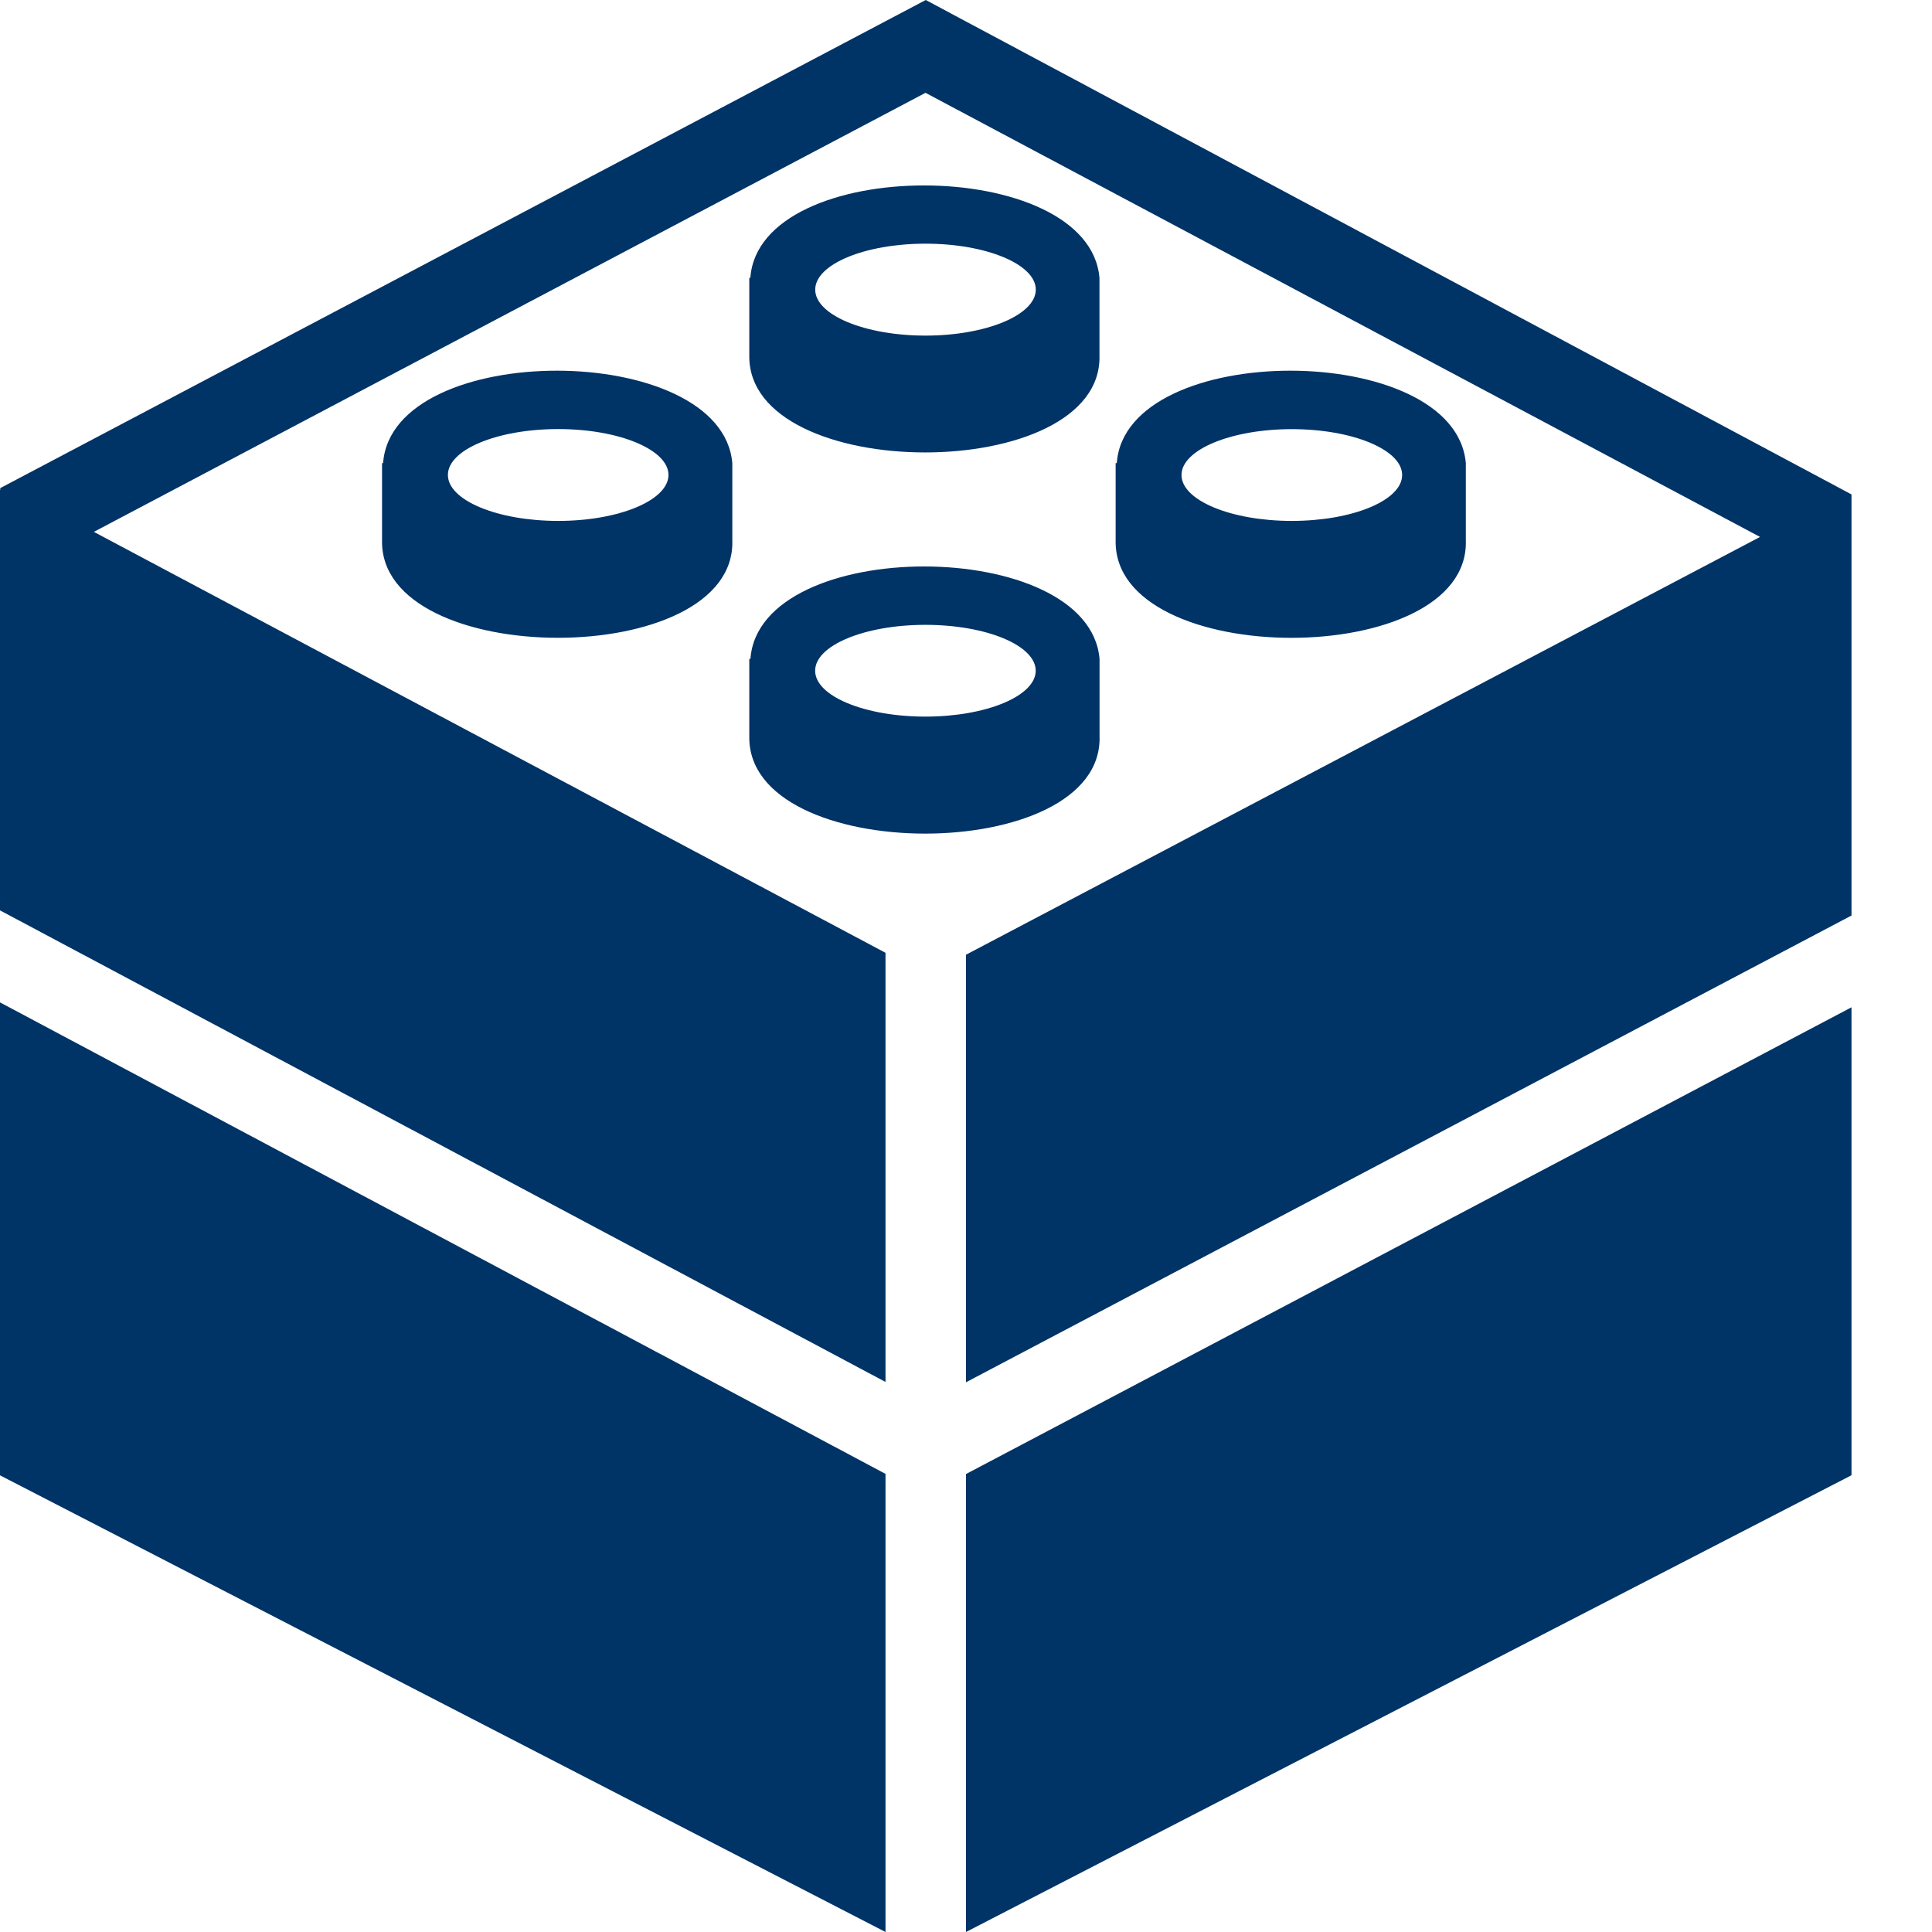
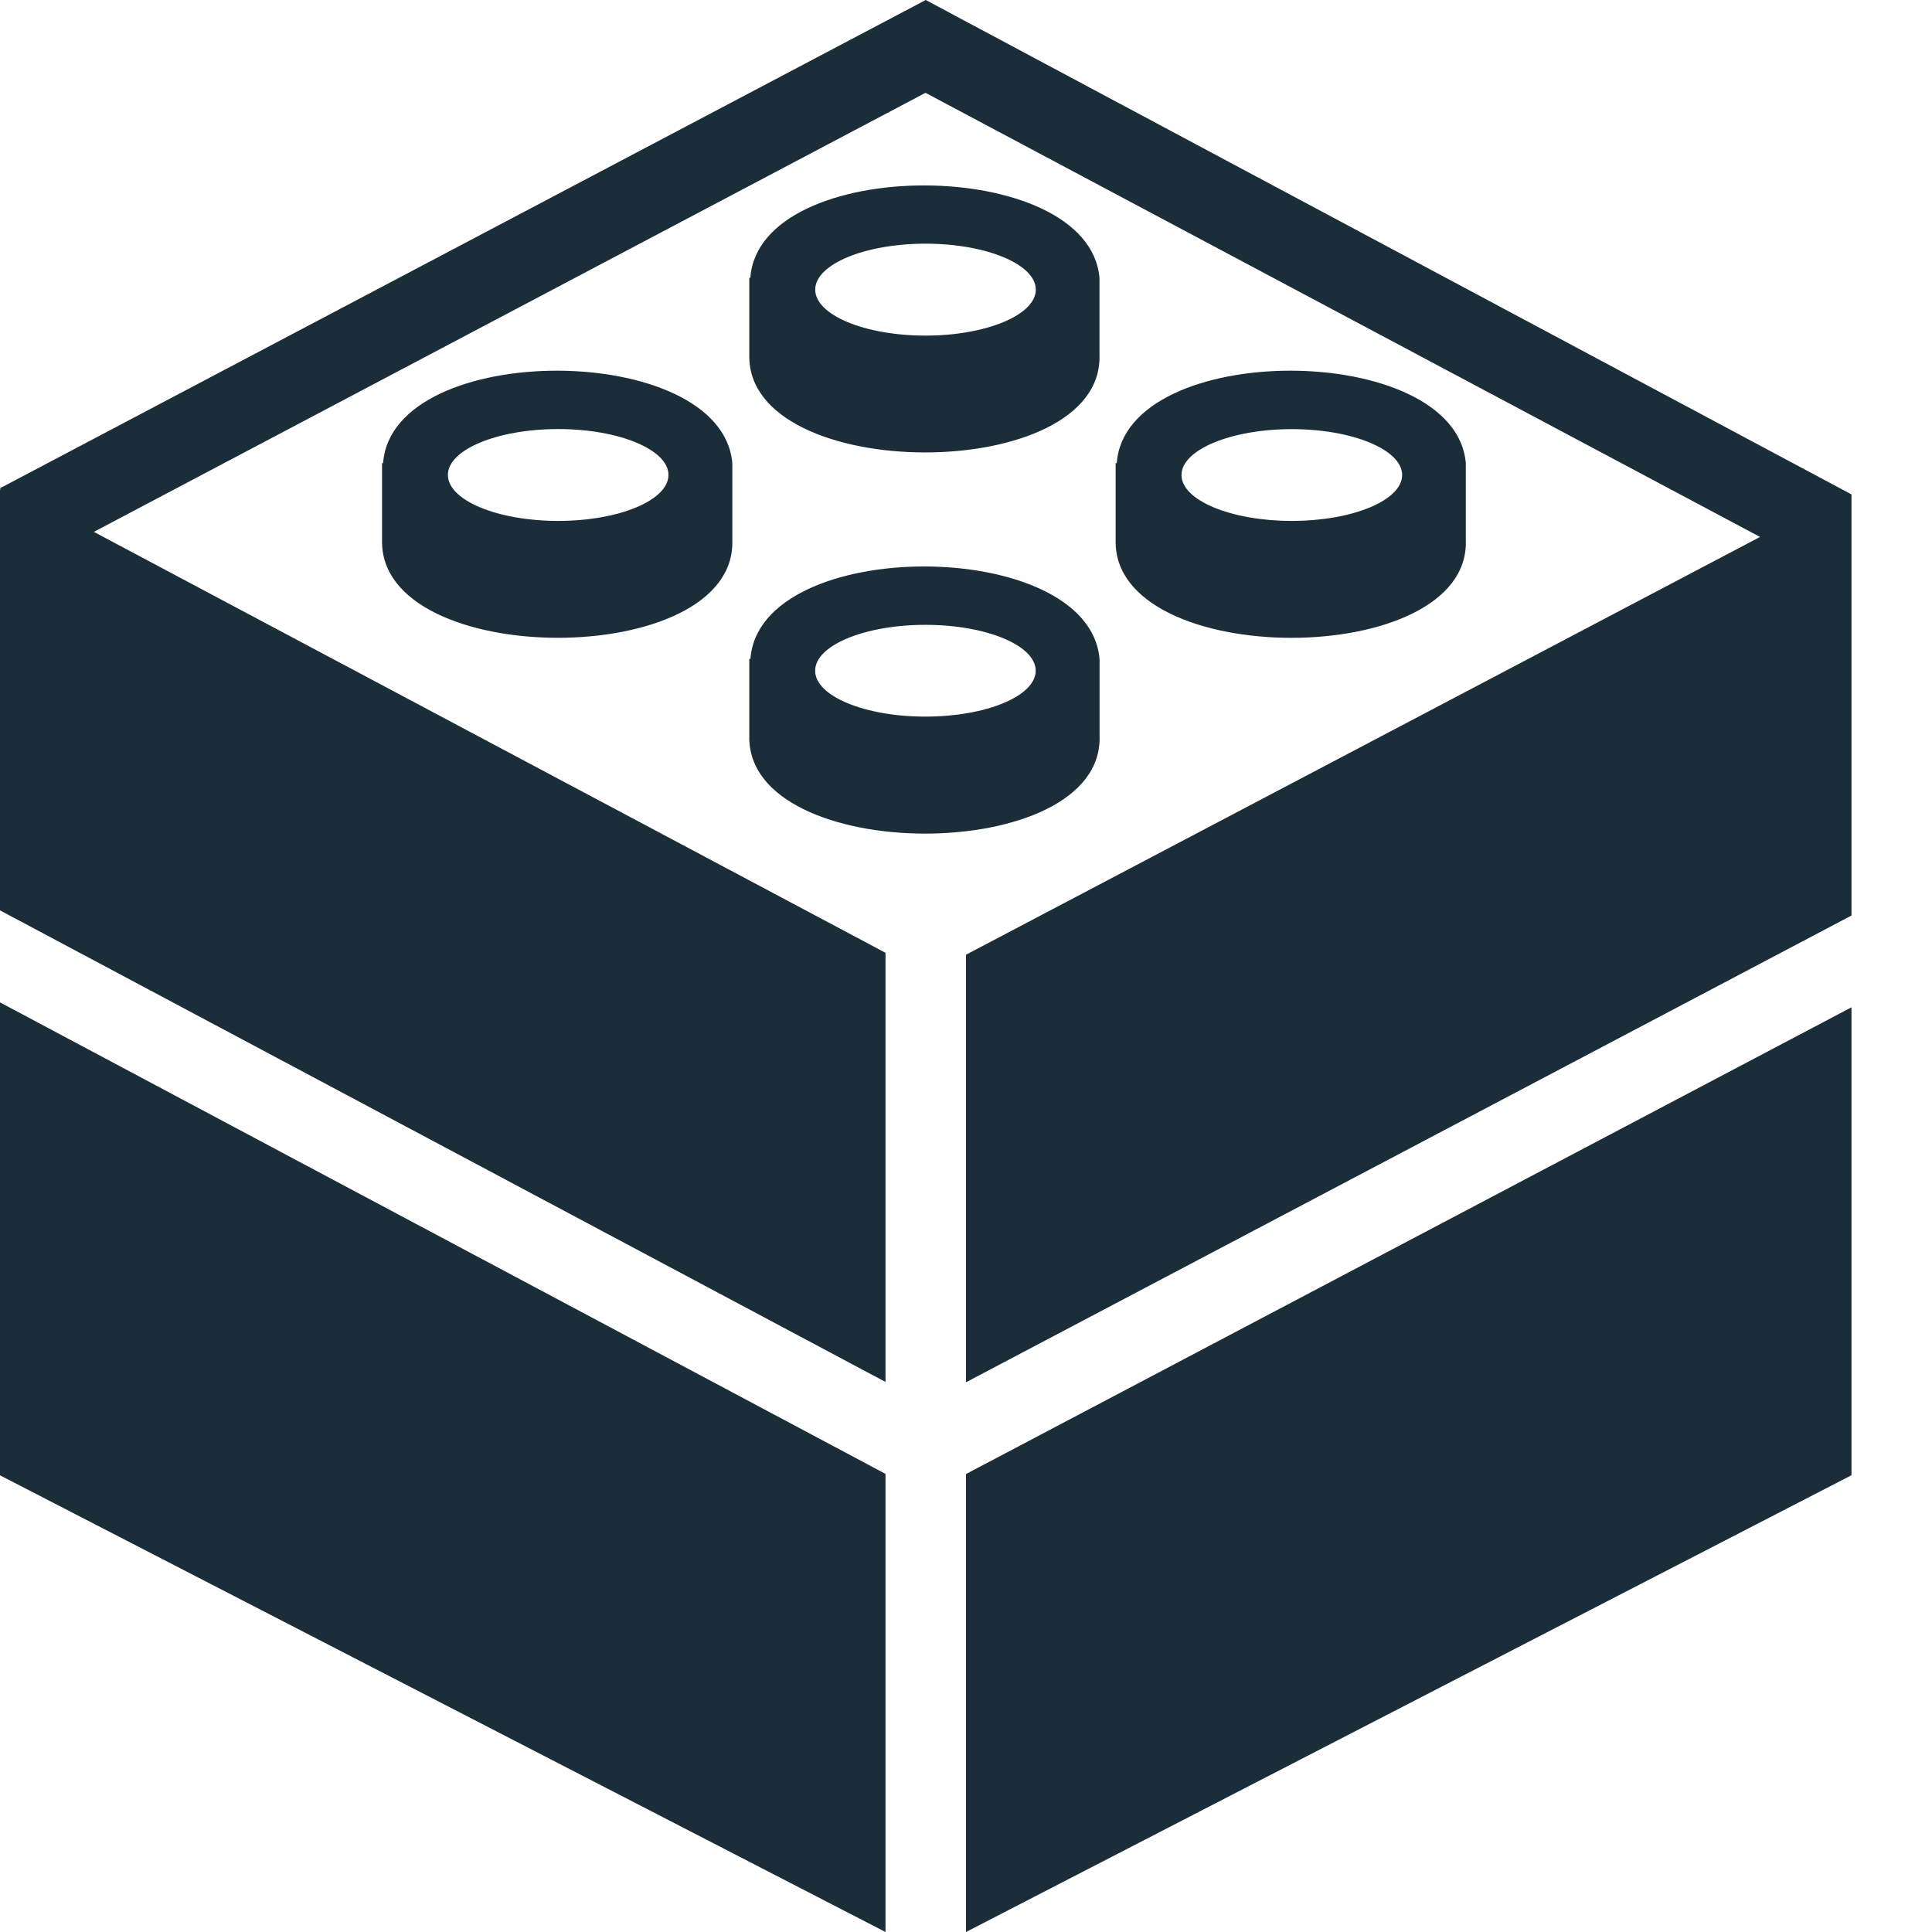
<svg xmlns="http://www.w3.org/2000/svg" width="120" height="120" viewBox="0 0 24 24">
-   <path fill="#003366" d="M4.759 5.753h-.013v.958c-.035 1.614 4.405 1.618 4.351 0v-.957c-.129-1.528-4.226-1.536-4.338-.001zm3.545.147c0 .314-.614.571-1.37.571-.755 0-1.37-.256-1.37-.571s.615-.57 1.37-.57c.756 0 1.37.256 1.37.57zm-8.304.179l.009.005-.009-.019 11.5-6.065 11.5 6.142v5.231l-11 5.798v-5.311l9.864-5.19-10.367-5.517-10.331 5.454 9.834 5.229v5.331l-11-5.858v-5.23zm23 6.434v5.813l-11 5.674v-5.689l11-5.798zm-13.692-3.37c-.035 1.615 4.406 1.618 4.351 0v-.957c-.129-1.528-4.225-1.536-4.337-.001h-.014v.958zm2.188-1.381c.755 0 1.37.255 1.37.57 0 .314-.615.57-1.37.57s-1.37-.255-1.37-.57c0-.315.615-.57 1.37-.57zm2.162-3.354v-.956c-.13-1.527-4.225-1.535-4.337-.001h-.013v.957c-.036 1.615 4.406 1.618 4.35 0zm-2.161-1.381c.754 0 1.37.256 1.37.571 0 .314-.616.571-1.37.571-.756 0-1.37-.257-1.37-.571 0-.314.614-.571 1.37-.571zm6.712 3.684v-.957c-.13-1.528-4.226-1.536-4.336-.001h-.014v.958c-.037 1.615 4.405 1.618 4.35 0zm-3.532-.81c0-.314.615-.57 1.37-.57.756 0 1.371.256 1.371.57s-.615.57-1.371.57c-.755 0-1.37-.256-1.37-.57zm-3.677 12.408v5.691l-11-5.673v-5.875l11 5.857z" />
+   <path fill="#1b2d38" d="M4.759 5.753h-.013v.958c-.035 1.614 4.405 1.618 4.351 0v-.957c-.129-1.528-4.226-1.536-4.338-.001zm3.545.147c0 .314-.614.571-1.37.571-.755 0-1.37-.256-1.37-.571s.615-.57 1.37-.57c.756 0 1.37.256 1.37.57zm-8.304.179l.009.005-.009-.019 11.5-6.065 11.5 6.142v5.231l-11 5.798v-5.311l9.864-5.19-10.367-5.517-10.331 5.454 9.834 5.229v5.331l-11-5.858v-5.23zm23 6.434v5.813l-11 5.674v-5.689l11-5.798zm-13.692-3.37c-.035 1.615 4.406 1.618 4.351 0v-.957c-.129-1.528-4.225-1.536-4.337-.001h-.014v.958zm2.188-1.381c.755 0 1.37.255 1.37.57 0 .314-.615.57-1.37.57s-1.37-.255-1.37-.57c0-.315.615-.57 1.37-.57zm2.162-3.354v-.956c-.13-1.527-4.225-1.535-4.337-.001h-.013v.957c-.036 1.615 4.406 1.618 4.35 0zm-2.161-1.381c.754 0 1.37.256 1.37.571 0 .314-.616.571-1.37.571-.756 0-1.37-.257-1.37-.571 0-.314.614-.571 1.37-.571zm6.712 3.684v-.957c-.13-1.528-4.226-1.536-4.336-.001h-.014v.958c-.037 1.615 4.405 1.618 4.35 0zm-3.532-.81c0-.314.615-.57 1.37-.57.756 0 1.371.256 1.371.57s-.615.57-1.371.57c-.755 0-1.37-.256-1.37-.57zm-3.677 12.408v5.691l-11-5.673v-5.875l11 5.857z" />
</svg>
